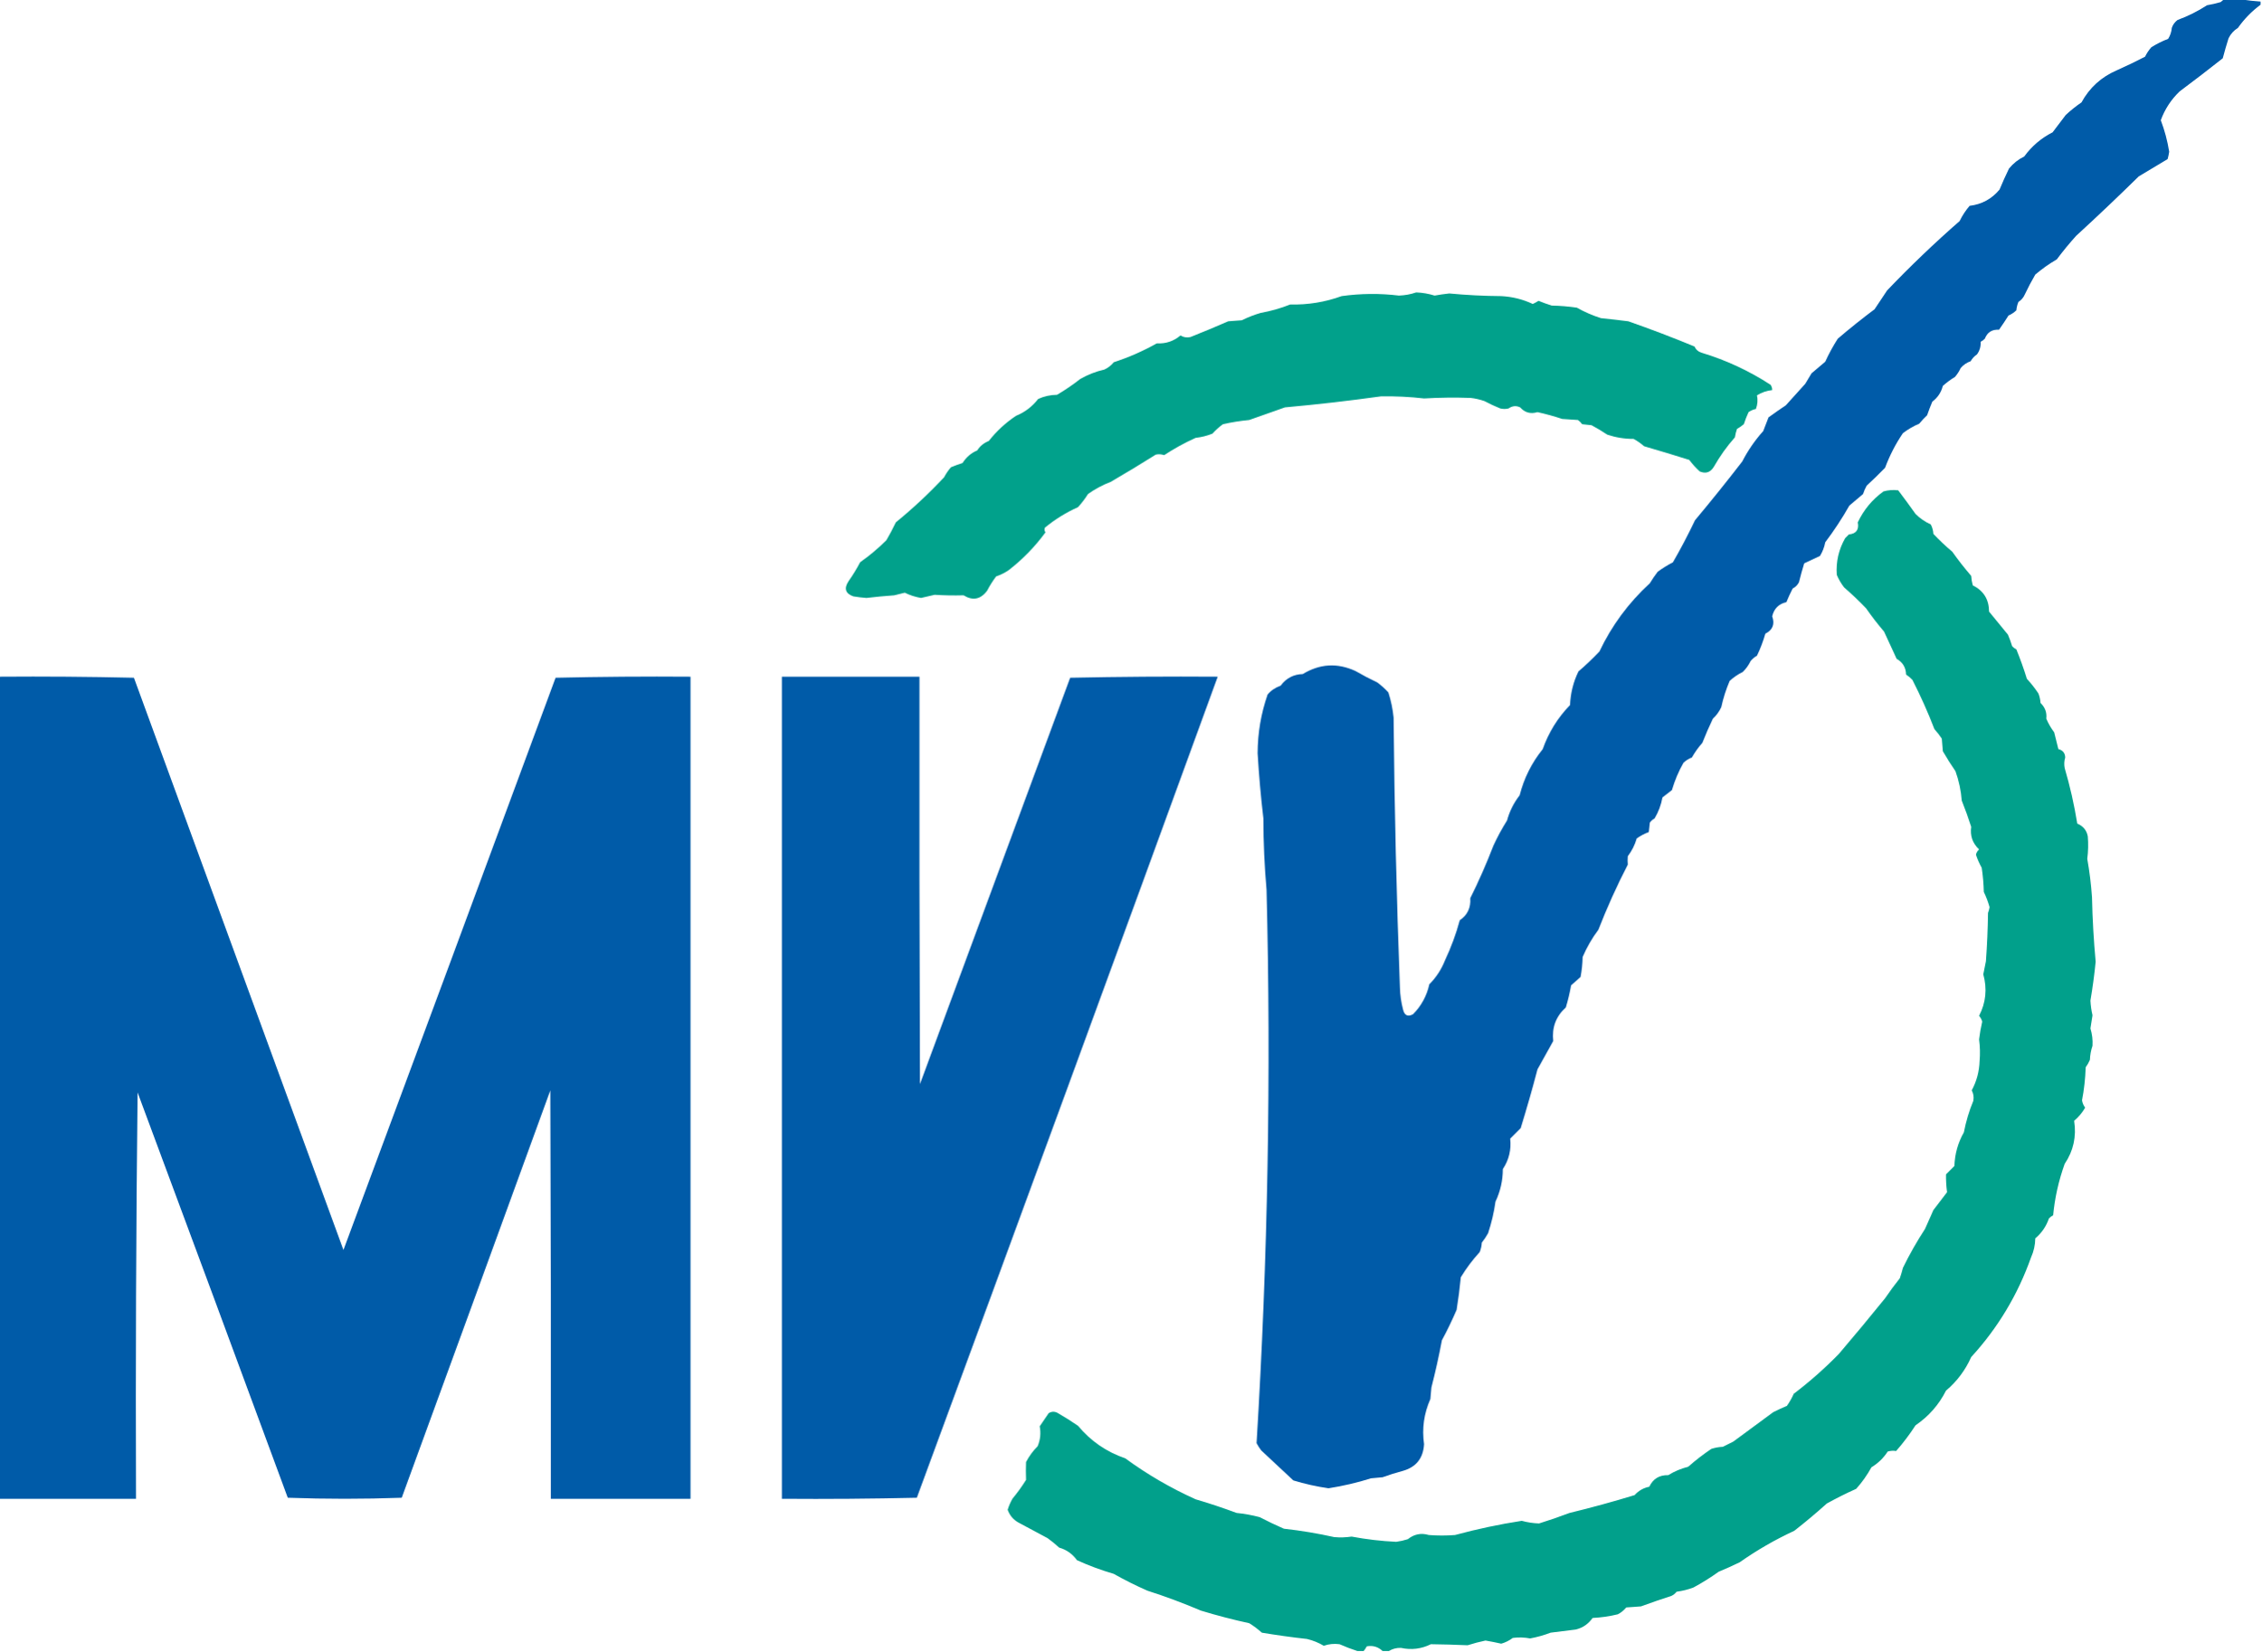
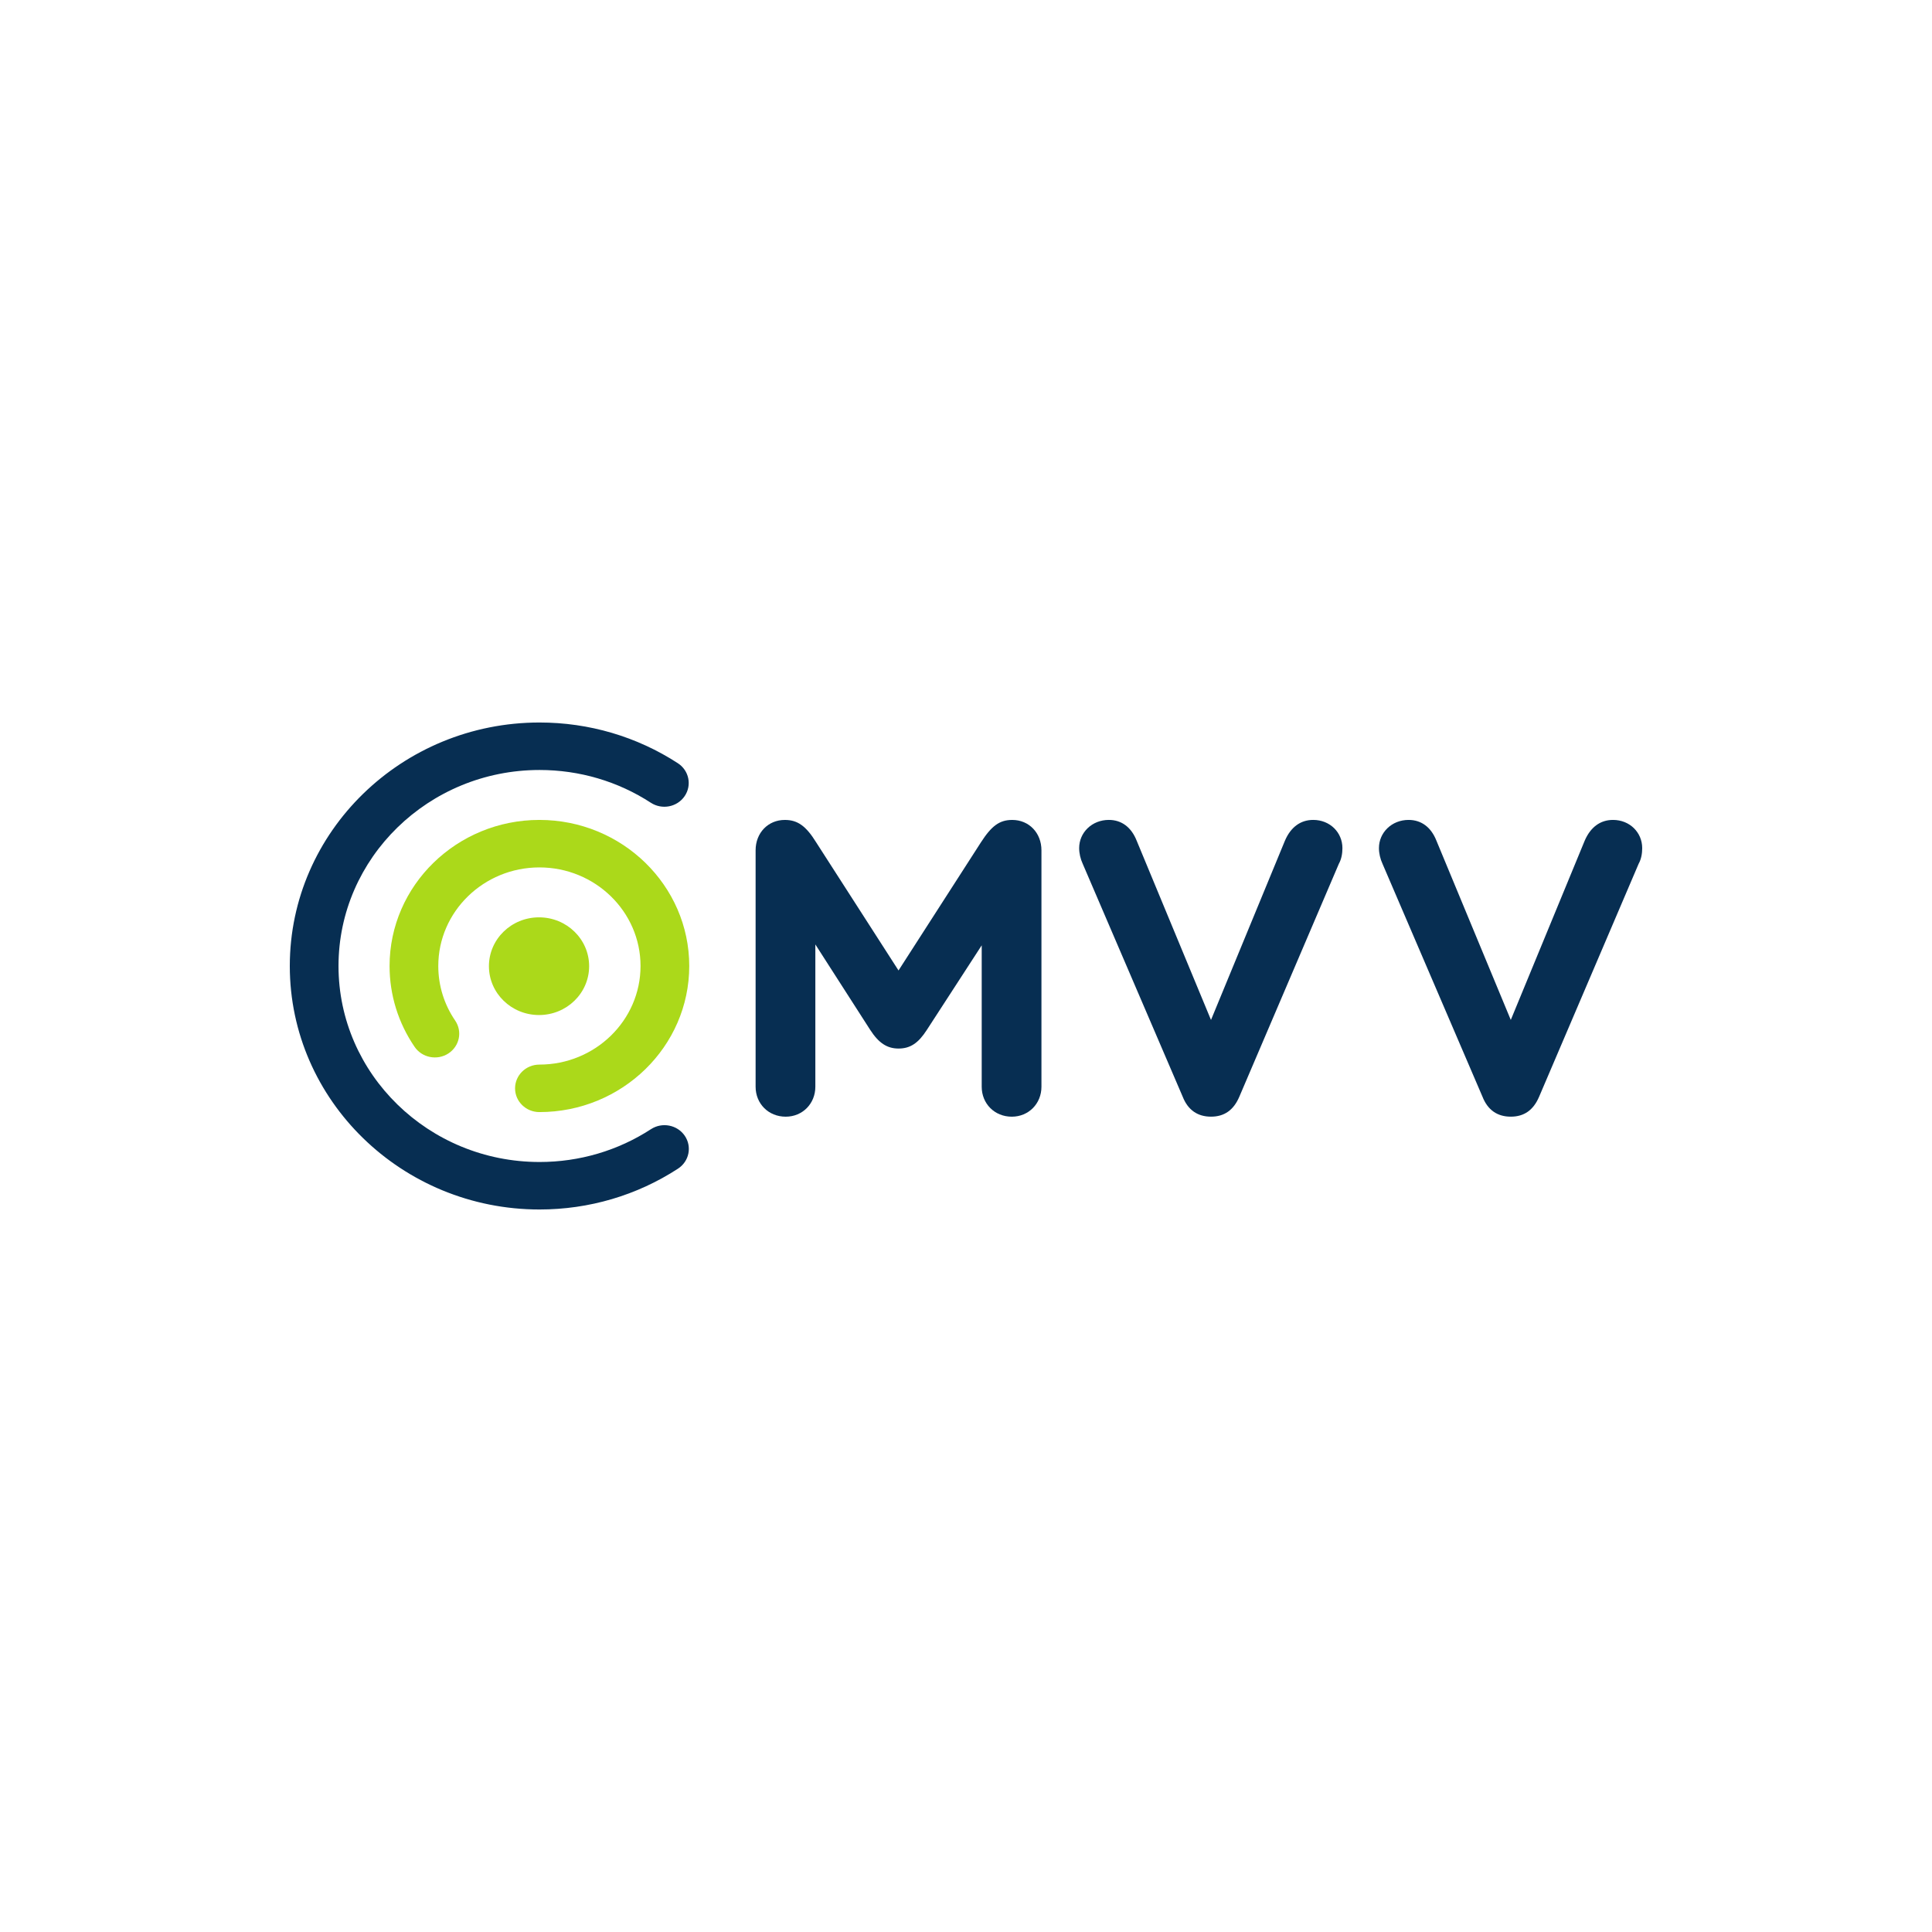
- <svg xmlns="http://www.w3.org/2000/svg" version="1.1" width="2153px" height="1573px" style="shape-rendering:geometricPrecision; text-rendering:geometricPrecision; image-rendering:optimizeQuality; fill-rule:evenodd; clip-rule:evenodd">
-   <g>
-     <path style="opacity:0.998" fill="#005ba8" d="M 2117.5,-0.5 C 2123.17,-0.5 2128.83,-0.5 2134.5,-0.5C 2140.33,0.415 2146.33,1.082 2152.5,1.5C 2152.5,2.5 2152.5,3.5 2152.5,4.5C 2144.14,10.693 2136.97,18.026 2131,26.5C 2127.03,28.98 2124.03,32.313 2122,36.5C 2120,42.827 2118.17,49.161 2116.5,55.5C 2102.98,66.192 2089.31,76.692 2075.5,87C 2067.36,94.781 2061.36,103.947 2057.5,114.5C 2061.19,124.229 2063.85,134.229 2065.5,144.5C 2065.16,146.867 2064.66,149.2 2064,151.5C 2054.85,156.998 2045.69,162.498 2036.5,168C 2016.97,187.199 1997.14,206.032 1977,224.5C 1970.47,231.724 1964.31,239.224 1958.5,247C 1951.23,251.219 1944.39,256.052 1938,261.5C 1934.41,267.675 1931.08,274.009 1928,280.5C 1926.7,283.432 1924.7,285.766 1922,287.5C 1920.91,290.044 1920.24,292.711 1920,295.5C 1917.8,297.621 1915.3,299.288 1912.5,300.5C 1909.62,305.086 1906.62,309.586 1903.5,314C 1896.85,313.597 1892.35,316.43 1890,322.5C 1888.85,323.743 1887.51,324.743 1886,325.5C 1886.24,330.02 1885.07,334.02 1882.5,337.5C 1879.98,339.19 1877.98,341.357 1876.5,344C 1872.73,345.302 1869.56,347.469 1867,350.5C 1865.56,353.603 1863.73,356.436 1861.5,359C 1857.4,361.467 1853.57,364.301 1850,367.5C 1848.42,373.671 1845.08,378.671 1840,382.5C 1838.18,386.77 1836.52,391.103 1835,395.5C 1832.32,398.016 1829.82,400.683 1827.5,403.5C 1821.93,405.865 1816.77,408.865 1812,412.5C 1805.01,422.81 1799.34,433.81 1795,445.5C 1789.37,451.293 1783.54,456.96 1777.5,462.5C 1776.06,465.05 1774.89,467.716 1774,470.5C 1769.67,474.167 1765.33,477.833 1761,481.5C 1754.08,493.68 1746.41,505.347 1738,516.5C 1737.11,521.169 1735.45,525.503 1733,529.5C 1728.03,531.826 1723.03,534.159 1718,536.5C 1716.17,542.434 1714.51,548.434 1713,554.5C 1711.67,557.167 1709.67,559.167 1707,560.5C 1704.81,564.749 1702.81,569.082 1701,573.5C 1693.75,575.117 1689.25,579.617 1687.5,587C 1690.19,594.44 1688.03,599.94 1681,603.5C 1678.93,610.723 1676.26,617.723 1673,624.5C 1670.71,625.79 1668.71,627.457 1667,629.5C 1665.11,633.44 1662.61,636.94 1659.5,640C 1654.9,642.215 1650.73,645.048 1647,648.5C 1643.56,656.574 1640.9,664.907 1639,673.5C 1637.07,677.698 1634.4,681.365 1631,684.5C 1627.39,692.05 1624.06,699.717 1621,707.5C 1617.18,711.814 1613.84,716.481 1611,721.5C 1607.97,722.617 1605.3,724.284 1603,726.5C 1598.38,734.656 1594.72,743.323 1592,752.5C 1589,754.833 1586,757.167 1583,759.5C 1581.71,766.662 1579.21,773.329 1575.5,779.5C 1573.68,780.491 1572.18,781.824 1571,783.5C 1570.67,786.5 1570.33,789.5 1570,792.5C 1565.89,794.032 1562.06,796.032 1558.5,798.5C 1556.75,804.672 1553.91,810.338 1550,815.5C 1549.75,818.2 1549.75,820.867 1550,823.5C 1539.58,843.672 1530.25,864.338 1522,885.5C 1515.98,893.545 1510.98,902.212 1507,911.5C 1506.87,917.914 1506.2,924.247 1505,930.5C 1502,933.167 1499,935.833 1496,938.5C 1494.75,945.592 1493.08,952.592 1491,959.5C 1481.59,967.994 1477.59,978.661 1479,991.5C 1474.03,1000.48 1469.03,1009.48 1464,1018.5C 1459.06,1037.31 1453.73,1055.98 1448,1074.5C 1444.67,1077.83 1441.33,1081.17 1438,1084.5C 1439.16,1095.09 1436.82,1104.76 1431,1113.5C 1430.98,1124.39 1428.65,1134.72 1424,1144.5C 1422.56,1154.71 1420.22,1164.71 1417,1174.5C 1415.25,1177.67 1413.25,1180.67 1411,1183.5C 1410.79,1186.62 1410.13,1189.62 1409,1192.5C 1402.17,1199.98 1396.17,1207.98 1391,1216.5C 1389.99,1226.88 1388.66,1237.22 1387,1247.5C 1382.77,1257.39 1378.11,1267.06 1373,1276.5C 1370.15,1291.58 1366.81,1306.58 1363,1321.5C 1362.67,1325.17 1362.33,1328.83 1362,1332.5C 1355.88,1346.24 1353.88,1360.57 1356,1375.5C 1355.21,1388.95 1348.37,1397.45 1335.5,1401C 1329.09,1402.7 1322.76,1404.7 1316.5,1407C 1312.83,1407.33 1309.17,1407.67 1305.5,1408C 1292.23,1412.19 1278.73,1415.36 1265,1417.5C 1253.63,1415.87 1242.47,1413.37 1231.5,1410C 1221.33,1400.5 1211.17,1391 1201,1381.5C 1199.3,1379.3 1197.8,1376.97 1196.5,1374.5C 1207.24,1199 1210.41,1023.33 1206,847.5C 1204.01,824.882 1203.01,802.216 1203,779.5C 1200.57,758.892 1198.74,738.225 1197.5,717.5C 1197.57,698.293 1200.73,679.626 1207,661.5C 1210.31,657.58 1214.48,654.747 1219.5,653C 1224.69,645.904 1231.69,642.237 1240.5,642C 1256.64,632.139 1273.3,631.139 1290.5,639C 1297.34,642.922 1304.34,646.588 1311.5,650C 1315.35,652.854 1318.85,656.021 1322,659.5C 1324.52,667.313 1326.19,675.313 1327,683.5C 1327.76,769.198 1329.76,854.865 1333,940.5C 1333.18,947.63 1334.18,954.63 1336,961.5C 1337.33,967.193 1340.49,968.693 1345.5,966C 1353.4,958.042 1358.56,948.542 1361,937.5C 1367.57,930.913 1372.57,923.247 1376,914.5C 1381.77,902.289 1386.43,889.622 1390,876.5C 1397.32,871.521 1400.65,864.521 1400,855.5C 1408.08,839.28 1415.42,822.613 1422,805.5C 1425.82,797.181 1430.16,789.181 1435,781.5C 1437.45,772.597 1441.45,764.597 1447,757.5C 1451.17,741.17 1458.5,726.503 1469,713.5C 1474.63,697.554 1483.3,683.554 1495,671.5C 1495.46,660.25 1498.13,649.583 1503,639.5C 1509.97,633.532 1516.64,627.199 1523,620.5C 1534.73,595.759 1550.73,574.093 1571,555.5C 1573.3,551.696 1575.8,548.03 1578.5,544.5C 1583.13,541.14 1587.97,538.14 1593,535.5C 1600.49,522.514 1607.49,509.18 1614,495.5C 1629.38,477.122 1644.38,458.456 1659,439.5C 1664.43,428.963 1671.1,419.296 1679,410.5C 1680.67,406.167 1682.33,401.833 1684,397.5C 1689.41,393.543 1694.91,389.71 1700.5,386C 1706.67,379.167 1712.83,372.333 1719,365.5C 1721,362.167 1723,358.833 1725,355.5C 1729.33,351.833 1733.67,348.167 1738,344.5C 1741.49,336.847 1745.49,329.513 1750,322.5C 1761.38,312.787 1773.04,303.453 1785,294.5C 1789,288.5 1793,282.5 1797,276.5C 1819.22,253.27 1842.22,231.27 1866,210.5C 1868.54,205.239 1871.71,200.406 1875.5,196C 1887.1,194.587 1896.6,189.421 1904,180.5C 1906.81,173.715 1909.81,167.048 1913,160.5C 1917.01,155.583 1921.85,151.75 1927.5,149C 1934.69,139.142 1943.69,131.476 1954.5,126C 1958.67,120.5 1962.83,115 1967,109.5C 1971.71,105.12 1976.71,101.12 1982,97.5C 1989.67,83.5 2000.83,73.333 2015.5,67C 2024.62,62.939 2033.62,58.606 2042.5,54C 2044.11,50.728 2046.11,47.728 2048.5,45C 2053.55,41.806 2058.89,39.139 2064.5,37C 2066.5,33.847 2067.67,30.347 2068,26.5C 2069.06,23.438 2070.89,20.938 2073.5,19C 2083.42,15.372 2092.76,10.706 2101.5,5C 2105.9,4.254 2110.23,3.254 2114.5,2C 2115.57,1.148 2116.57,0.315 2117.5,-0.5 Z" />
-   </g>
-   <g>
-     <path style="opacity:0.994" fill="#00a18b" d="M 1348.5,278.5 C 1354.46,278.732 1360.3,279.732 1366,281.5C 1370.64,280.672 1375.31,280.006 1380,279.5C 1396.46,281.056 1412.96,281.889 1429.5,282C 1440.06,282.543 1450.06,285.043 1459.5,289.5C 1461.43,288.62 1463.26,287.62 1465,286.5C 1469.09,288.197 1473.26,289.697 1477.5,291C 1485.55,291.178 1493.55,291.844 1501.5,293C 1508.8,297.147 1516.46,300.48 1524.5,303C 1533.19,303.868 1541.86,304.868 1550.5,306C 1571.72,313.408 1592.72,321.408 1613.5,330C 1614.9,333.064 1617.23,335.064 1620.5,336C 1643.82,343.08 1665.66,353.247 1686,366.5C 1687.01,368.025 1687.51,369.692 1687.5,371.5C 1682.28,372.072 1677.45,373.738 1673,376.5C 1673.92,380.853 1673.58,385.186 1672,389.5C 1669.43,390.009 1667.1,391.009 1665,392.5C 1663.27,396.244 1661.77,400.077 1660.5,404C 1658.49,405.678 1656.32,407.178 1654,408.5C 1653.08,411.101 1652.41,413.768 1652,416.5C 1644.35,425.129 1637.69,434.462 1632,444.5C 1628.68,449.927 1624.18,451.427 1618.5,449C 1614.8,445.633 1611.46,441.966 1608.5,438C 1594.21,433.512 1579.88,429.178 1565.5,425C 1562.44,422.277 1559.11,419.944 1555.5,418C 1546.93,418.034 1538.6,416.701 1530.5,414C 1525.67,410.748 1520.67,407.748 1515.5,405C 1512.5,404.667 1509.5,404.333 1506.5,404C 1505.39,402.43 1504.05,401.097 1502.5,400C 1497.5,399.667 1492.5,399.333 1487.5,399C 1479.78,396.427 1471.95,394.26 1464,392.5C 1457.48,394.496 1451.98,392.996 1447.5,388C 1443.72,386.184 1440.05,386.517 1436.5,389C 1433.83,389.667 1431.17,389.667 1428.5,389C 1423.38,386.94 1418.38,384.607 1413.5,382C 1409.28,380.528 1404.94,379.528 1400.5,379C 1385.66,378.457 1370.83,378.624 1356,379.5C 1342.35,377.924 1328.68,377.258 1315,377.5C 1284.61,381.717 1254.11,385.217 1223.5,388C 1212.17,392 1200.83,396 1189.5,400C 1181.07,400.796 1172.73,402.129 1164.5,404C 1160.87,406.63 1157.53,409.63 1154.5,413C 1149.39,415.067 1144.05,416.401 1138.5,417C 1127.85,421.816 1117.85,427.316 1108.5,433.5C 1105.87,432.56 1103.2,432.393 1100.5,433C 1086.33,441.918 1072,450.585 1057.5,459C 1049.81,461.928 1042.64,465.761 1036,470.5C 1033.22,474.951 1030.05,479.117 1026.5,483C 1015.08,488.122 1004.58,494.622 995,502.5C 994.28,504.112 994.446,505.612 995.5,507C 985.539,520.628 973.872,532.628 960.5,543C 956.779,545.527 952.779,547.527 948.5,549C 945.292,553.247 942.458,557.747 940,562.5C 933.82,570.899 926.32,572.399 917.5,567C 908.317,567.26 899.151,567.093 890,566.5C 885.648,567.515 881.315,568.515 877,569.5C 871.594,568.598 866.427,566.932 861.5,564.5C 858.192,565.395 854.859,566.229 851.5,567C 842.634,567.631 833.8,568.464 825,569.5C 821.02,569.222 816.854,568.722 812.5,568C 804.937,565.28 803.437,560.447 808,553.5C 812.064,547.764 815.73,541.764 819,535.5C 827.969,529.193 836.302,522.193 844,514.5C 847.27,508.96 850.27,503.293 853,497.5C 869.237,484.267 884.571,469.934 899,454.5C 900.796,451.073 902.963,447.906 905.5,445C 909.116,443.513 912.783,442.18 916.5,441C 920.079,435.397 924.746,431.397 930.5,429C 933.168,424.826 936.835,421.826 941.5,420C 948.913,410.585 957.58,402.585 967.5,396C 975.97,392.522 982.97,387.189 988.5,380C 994.189,377.395 1000.19,376.062 1006.5,376C 1014.18,371.494 1021.51,366.494 1028.5,361C 1035.7,356.821 1043.37,353.821 1051.5,352C 1055.04,350.392 1058.04,348.058 1060.5,345C 1074.8,340.346 1088.47,334.346 1101.5,327C 1110.08,327.485 1117.58,324.985 1124,319.5C 1126.98,321.247 1130.15,321.747 1133.5,321C 1145.62,316.187 1157.62,311.187 1169.5,306C 1173.83,305.667 1178.17,305.333 1182.5,305C 1188.28,302.112 1194.28,299.779 1200.5,298C 1210.1,296.266 1219.44,293.599 1228.5,290C 1245.36,290.415 1261.69,287.749 1277.5,282C 1295.67,279.476 1313.84,279.309 1332,281.5C 1337.78,281.309 1343.28,280.309 1348.5,278.5 Z" />
-   </g>
-   <g>
-     <path style="opacity:0.995" fill="#00a08b" d="M 1322.5,1572.5 C 1320.5,1572.5 1318.5,1572.5 1316.5,1572.5C 1312.33,1568.5 1307.33,1567 1301.5,1568C 1300.61,1569.61 1299.61,1571.11 1298.5,1572.5C 1296.5,1572.5 1294.5,1572.5 1292.5,1572.5C 1286.83,1570.66 1281.16,1568.49 1275.5,1566C 1270.38,1565.29 1265.38,1565.79 1260.5,1567.5C 1255.58,1564.55 1250.24,1562.38 1244.5,1561C 1230.11,1559.41 1215.78,1557.41 1201.5,1555C 1197.78,1551.62 1193.78,1548.62 1189.5,1546C 1174.01,1542.63 1158.67,1538.63 1143.5,1534C 1126.81,1526.88 1109.81,1520.55 1092.5,1515C 1081.55,1510.19 1070.89,1504.86 1060.5,1499C 1048.49,1495.49 1036.82,1491.16 1025.5,1486C 1021.18,1480 1015.51,1476 1008.5,1474C 1005.02,1470.76 1001.35,1467.76 997.5,1465C 988.167,1460 978.833,1455 969.5,1450C 964.706,1447.21 961.372,1443.21 959.5,1438C 960.587,1434.33 962.087,1430.83 964,1427.5C 968.721,1421.78 973.054,1415.78 977,1409.5C 976.802,1403.85 976.802,1398.18 977,1392.5C 979.865,1386.96 983.532,1381.96 988,1377.5C 990.584,1371.36 991.25,1365.02 990,1358.5C 992.833,1354.33 995.667,1350.17 998.5,1346C 1001.46,1344.15 1004.46,1344.15 1007.5,1346C 1014,1349.75 1020.34,1353.75 1026.5,1358C 1038.61,1372.55 1053.61,1382.89 1071.5,1389C 1092.42,1404.3 1114.76,1417.3 1138.5,1428C 1151.67,1431.87 1164.67,1436.21 1177.5,1441C 1184.95,1441.75 1192.28,1443.09 1199.5,1445C 1207.05,1448.94 1214.71,1452.61 1222.5,1456C 1238.64,1457.8 1254.64,1460.47 1270.5,1464C 1276.01,1464.5 1281.51,1464.33 1287,1463.5C 1301.04,1466.15 1315.21,1467.82 1329.5,1468.5C 1333.24,1467.98 1336.91,1467.15 1340.5,1466C 1346.54,1461.15 1353.2,1459.82 1360.5,1462C 1368.83,1462.67 1377.17,1462.67 1385.5,1462C 1406.43,1456.31 1427.59,1451.81 1449,1448.5C 1454.44,1449.99 1459.94,1450.82 1465.5,1451C 1475.25,1447.96 1484.92,1444.63 1494.5,1441C 1515.33,1435.94 1536,1430.28 1556.5,1424C 1560.26,1419.78 1564.93,1417.12 1570.5,1416C 1574.02,1408.47 1580.02,1404.81 1588.5,1405C 1594.39,1401.37 1600.73,1398.7 1607.5,1397C 1614.47,1390.85 1621.81,1385.18 1629.5,1380C 1633.05,1378.83 1636.71,1378.16 1640.5,1378C 1643.83,1376.33 1647.17,1374.67 1650.5,1373C 1663.19,1363.64 1675.85,1354.3 1688.5,1345C 1692.78,1342.85 1697.11,1340.85 1701.5,1339C 1704.05,1335.41 1706.21,1331.58 1708,1327.5C 1723.22,1315.95 1737.56,1303.28 1751,1289.5C 1765.91,1272.02 1780.57,1254.35 1795,1236.5C 1799.42,1229.99 1804.09,1223.66 1809,1217.5C 1810.12,1214.22 1811.12,1210.88 1812,1207.5C 1818.15,1194.88 1825.15,1182.55 1833,1170.5C 1835.67,1164.5 1838.33,1158.5 1841,1152.5C 1845.33,1146.83 1849.67,1141.17 1854,1135.5C 1853.25,1129.89 1852.91,1124.22 1853,1118.5C 1855.67,1115.83 1858.33,1113.17 1861,1110.5C 1861.36,1099.1 1864.36,1088.43 1870,1078.5C 1871.98,1068.21 1874.98,1058.21 1879,1048.5C 1879.69,1045 1879.19,1041.66 1877.5,1038.5C 1882.17,1029.81 1884.67,1020.48 1885,1010.5C 1885.59,1003.65 1885.42,996.821 1884.5,990C 1885.18,984.279 1886.18,978.613 1887.5,973C 1886.89,970.942 1885.89,969.109 1884.5,967.5C 1890.98,954.942 1892.31,941.775 1888.5,928C 1889.33,923.833 1890.17,919.667 1891,915.5C 1892.12,900.19 1892.79,884.857 1893,869.5C 1893.7,867.722 1894.2,865.888 1894.5,864C 1893.07,858.974 1891.23,854.14 1889,849.5C 1888.81,841.782 1888.15,834.115 1887,826.5C 1884.77,822.54 1882.94,818.373 1881.5,814C 1881.99,812.018 1882.99,810.351 1884.5,809C 1878.29,803.193 1875.79,796.026 1877,787.5C 1874.28,779.069 1871.28,770.735 1868,762.5C 1867.26,752.892 1865.26,743.559 1862,734.5C 1857.75,728.335 1853.75,722.002 1850,715.5C 1849.67,711.5 1849.33,707.5 1849,703.5C 1846.91,700.319 1844.57,697.319 1842,694.5C 1835.82,678.479 1828.82,662.812 1821,647.5C 1819.18,645.595 1817.18,643.928 1815,642.5C 1814.81,635.778 1811.81,630.778 1806,627.5C 1802,618.833 1798,610.167 1794,601.5C 1787.95,594.452 1782.28,587.119 1777,579.5C 1770.3,572.468 1763.3,565.802 1756,559.5C 1753.16,555.828 1750.83,551.828 1749,547.5C 1748.14,535.071 1750.81,523.404 1757,512.5C 1758.17,511.333 1759.33,510.167 1760.5,509C 1767.51,508.32 1770.34,504.486 1769,497.5C 1774.68,485.499 1782.84,475.666 1793.5,468C 1798.11,466.71 1802.78,466.376 1807.5,467C 1813.12,474.411 1818.62,481.911 1824,489.5C 1828.22,493.697 1833.06,497.03 1838.5,499.5C 1839.97,502.298 1840.8,505.298 1841,508.5C 1846.7,514.532 1852.7,520.199 1859,525.5C 1864.62,533.453 1870.62,541.12 1877,548.5C 1877.18,551.553 1877.68,554.553 1878.5,557.5C 1888.77,562.613 1893.93,570.947 1894,582.5C 1900,589.823 1906,597.156 1912,604.5C 1913.53,608.09 1914.86,611.757 1916,615.5C 1917.15,616.743 1918.49,617.743 1920,618.5C 1923.73,627.681 1927.06,637.015 1930,646.5C 1934.05,650.88 1937.71,655.546 1941,660.5C 1942.13,663.377 1942.79,666.377 1943,669.5C 1947.36,673.754 1949.19,678.754 1948.5,684.5C 1950.49,689.16 1952.99,693.494 1956,697.5C 1957.33,702.838 1958.67,708.172 1960,713.5C 1964.19,714.522 1966.36,717.189 1966.5,721.5C 1965.5,724.797 1965.34,728.131 1966,731.5C 1971.1,748.919 1975.1,766.586 1978,784.5C 1983.54,786.702 1986.87,790.702 1988,796.5C 1988.6,803.68 1988.44,810.846 1987.5,818C 1989.65,830.091 1991.15,842.257 1992,854.5C 1992.45,875.04 1993.62,895.54 1995.5,916C 1994.27,928.399 1992.6,940.732 1990.5,953C 1990.75,957.734 1991.41,962.4 1992.5,967C 1991.91,971.179 1991.25,975.346 1990.5,979.5C 1992.17,984.987 1992.84,990.487 1992.5,996C 1991.01,1000.35 1990.18,1004.85 1990,1009.5C 1988.92,1012 1987.59,1014.33 1986,1016.5C 1985.68,1027.09 1984.51,1037.59 1982.5,1048C 1982.95,1050.57 1983.95,1052.9 1985.5,1055C 1982.69,1059.8 1979.19,1063.97 1975,1067.5C 1977.35,1082.38 1974.35,1096.05 1966,1108.5C 1960.28,1124.4 1956.61,1140.73 1955,1157.5C 1953.49,1158.26 1952.15,1159.26 1951,1160.5C 1948.41,1168.01 1944.07,1174.35 1938,1179.5C 1937.91,1185.77 1936.58,1191.77 1934,1197.5C 1921.35,1233.15 1902.35,1264.82 1877,1292.5C 1871.41,1305.03 1863.41,1315.7 1853,1324.5C 1846.2,1337.97 1836.53,1348.97 1824,1357.5C 1818.44,1366.11 1812.27,1374.28 1805.5,1382C 1802.8,1381.56 1800.13,1381.73 1797.5,1382.5C 1793.48,1388.69 1788.31,1393.69 1782,1397.5C 1777.94,1404.89 1773.11,1411.72 1767.5,1418C 1757.96,1422.29 1748.62,1426.96 1739.5,1432C 1729.46,1441.04 1719.13,1449.71 1708.5,1458C 1690.19,1466.48 1672.85,1476.48 1656.5,1488C 1649.92,1491.19 1643.25,1494.19 1636.5,1497C 1628.84,1502.5 1620.84,1507.5 1612.5,1512C 1607.32,1513.96 1601.99,1515.29 1596.5,1516C 1595.12,1517.71 1593.46,1519.05 1591.5,1520C 1581.77,1523.13 1572.1,1526.47 1562.5,1530C 1557.83,1530.33 1553.17,1530.67 1548.5,1531C 1546.22,1533.79 1543.55,1535.96 1540.5,1537.5C 1532.63,1539.46 1524.63,1540.62 1516.5,1541C 1512.5,1546.68 1507.16,1550.35 1500.5,1552C 1492.51,1553.06 1484.51,1554.06 1476.5,1555C 1470.18,1557.44 1463.68,1559.27 1457,1560.5C 1451.53,1559.45 1446.03,1559.29 1440.5,1560C 1437.16,1562.51 1433.49,1564.35 1429.5,1565.5C 1424.53,1564.37 1419.53,1563.37 1414.5,1562.5C 1408.75,1563.69 1403.09,1565.19 1397.5,1567C 1385.84,1566.48 1374.18,1566.15 1362.5,1566C 1353.43,1570.49 1343.93,1571.66 1334,1569.5C 1329.75,1569.35 1325.91,1570.35 1322.5,1572.5 Z" />
-   </g>
-   <g>
-     <path style="opacity:0.998" fill="#005ba8" d="M -0.5,644.5 C 42.172,644.167 84.838,644.5 127.5,645.5C 194,827.167 260.5,1008.83 327,1190.5C 394.53,1008.91 461.863,827.244 529,645.5C 571.761,644.503 614.594,644.17 657.5,644.5C 657.5,905.5 657.5,1166.5 657.5,1427.5C 613.167,1427.5 568.833,1427.5 524.5,1427.5C 524.667,1297.83 524.5,1168.17 524,1038.5C 476.932,1167.87 429.765,1297.2 382.5,1426.5C 346.267,1427.83 310.1,1427.83 274,1426.5C 226.53,1297.76 178.863,1169.09 131,1040.5C 129.55,1169.49 129.05,1298.49 129.5,1427.5C 86.167,1427.5 42.833,1427.5 -0.5,1427.5C -0.5,1166.5 -0.5,905.5 -0.5,644.5 Z" />
-   </g>
-   <g>
-     <path style="opacity:0.998" fill="#005ba8" d="M 744.5,644.5 C 788.167,644.5 831.833,644.5 875.5,644.5C 875.333,773.834 875.5,903.167 876,1032.5C 923.667,903.5 971.333,774.5 1019,645.5C 1065.76,644.503 1112.59,644.17 1159.5,644.5C 1064.5,905.323 969.003,1165.99 873,1426.5C 830.239,1427.5 787.406,1427.83 744.5,1427.5C 744.5,1166.5 744.5,905.5 744.5,644.5 Z" />
+ <svg xmlns="http://www.w3.org/2000/svg" width="100%" height="100%" viewBox="0 0 200 200" version="1.1" xml:space="preserve" style="fill-rule:evenodd;clip-rule:evenodd;stroke-linejoin:round;stroke-miterlimit:2;">
+   <g id="MVV" transform="matrix(1.44354,0,0,-1.44354,-18.0323,933.037)">
+     <g id="g161" transform="matrix(1,0,0,1,54.74,577.066)">
+       <path id="path163" d="M0,0C0,1.935 -1.609,3.503 -3.593,3.503C-5.578,3.503 -7.186,1.935 -7.186,0C-7.186,-1.935 -5.578,-3.503 -3.593,-3.503C-1.609,-3.503 0,-1.935 0,0" style="fill:rgb(171,217,26);fill-rule:nonzero;" />
+     </g>
+     <g id="g165" transform="matrix(1,0,0,1,51.183,559.618)">
+       <path id="path167" d="M0,0C-9.875,0 -17.909,7.833 -17.909,17.461C-17.909,27.09 -9.875,34.923 0,34.923C3.548,34.923 6.978,33.913 9.921,32.002C10.723,31.48 10.94,30.423 10.405,29.641C9.87,28.857 8.787,28.646 7.984,29.167C5.617,30.706 2.856,31.518 0,31.518C-7.949,31.518 -14.416,25.212 -14.416,17.461C-14.416,9.71 -7.949,3.406 0,3.406C2.86,3.406 5.623,4.22 7.991,5.76C8.793,6.282 9.877,6.071 10.413,5.289C10.948,4.507 10.732,3.45 9.929,2.928C6.986,1.013 3.552,0 0,0" style="fill:rgb(7,46,82);fill-rule:nonzero;" />
+     </g>
+     <g id="g169" transform="matrix(1,0,0,1,51.174,566.603)">
+       <path id="path171" d="M0,0C-0.965,0 -1.746,0.762 -1.746,1.703C-1.746,2.643 -0.965,3.406 0,3.406C3.999,3.406 7.252,6.577 7.252,10.476C7.252,14.375 3.999,17.546 0,17.546C-3.999,17.546 -7.252,14.375 -7.252,10.476C-7.252,9.077 -6.834,7.724 -6.042,6.565C-5.508,5.782 -5.726,4.725 -6.529,4.203C-7.331,3.683 -8.416,3.895 -8.95,4.678C-10.124,6.398 -10.745,8.403 -10.745,10.476C-10.745,16.253 -5.925,20.952 -0,20.952C5.924,20.952 10.745,16.253 10.745,10.476C10.745,4.7 5.925,0 0,0" style="fill:rgb(171,217,26);fill-rule:nonzero;" />
+     </g>
+     <g id="g173" transform="matrix(1.7992,0,0,1.7992,87.1764,585.377)">
+       <path id="path175" d="M0,0L0,-9.424C0,-10.099 -0.511,-10.618 -1.182,-10.618C-1.869,-10.618 -2.381,-10.099 -2.381,-9.424L-2.381,-3.788L-4.568,-7.159C-4.903,-7.678 -5.22,-7.902 -5.697,-7.902C-6.155,-7.902 -6.49,-7.678 -6.825,-7.159L-9.012,-3.752L-9.012,-9.424C-9.012,-10.099 -9.523,-10.618 -10.193,-10.618C-10.881,-10.618 -11.393,-10.099 -11.393,-9.424L-11.393,0C-11.393,0.692 -10.899,1.21 -10.229,1.21C-9.717,1.21 -9.382,0.968 -8.976,0.311L-5.697,-4.79L-2.416,0.311C-1.993,0.968 -1.676,1.21 -1.164,1.21C-0.494,1.21 0,0.692 0,0" style="fill:rgb(7,46,82);fill-rule:nonzero;" />
+     </g>
+     <g id="g205" transform="matrix(1.7992,0,0,1.7992,85.5608,555.969)">
+       <path id="path207" d="M12.894,16.432C12.894,16.224 12.859,15.999 12.753,15.809L8.785,6.523C8.556,5.987 8.185,5.728 7.656,5.728C7.128,5.728 6.739,5.987 6.528,6.523L2.542,15.809C2.454,15.999 2.401,16.224 2.401,16.432C2.401,17.054 2.913,17.556 3.583,17.556C4.094,17.556 4.482,17.262 4.694,16.726L7.656,9.583L10.602,16.726C10.831,17.262 11.219,17.556 11.73,17.556C12.401,17.556 12.894,17.054 12.894,16.432" style="fill:rgb(7,46,82);fill-rule:nonzero;" />
+     </g>
+     <g id="g237" transform="matrix(1.7992,0,0,1.7992,130.258,585.533)">
+       <path id="path239" d="M0,0C0,-0.207 -0.035,-0.432 -0.141,-0.622L-4.109,-9.909C-4.338,-10.445 -4.709,-10.704 -5.238,-10.704C-5.767,-10.704 -6.155,-10.445 -6.366,-9.909L-10.352,-0.622C-10.44,-0.432 -10.493,-0.208 -10.493,-0C-10.493,0.622 -9.982,1.124 -9.312,1.124C-8.8,1.124 -8.412,0.83 -8.201,0.294L-5.238,-6.848L-2.293,0.294C-2.063,0.83 -1.675,1.124 -1.164,1.124C-0.494,1.124 0,0.622 0,0" style="fill:rgb(7,46,82);fill-rule:nonzero;" />
+     </g>
  </g>
</svg>
